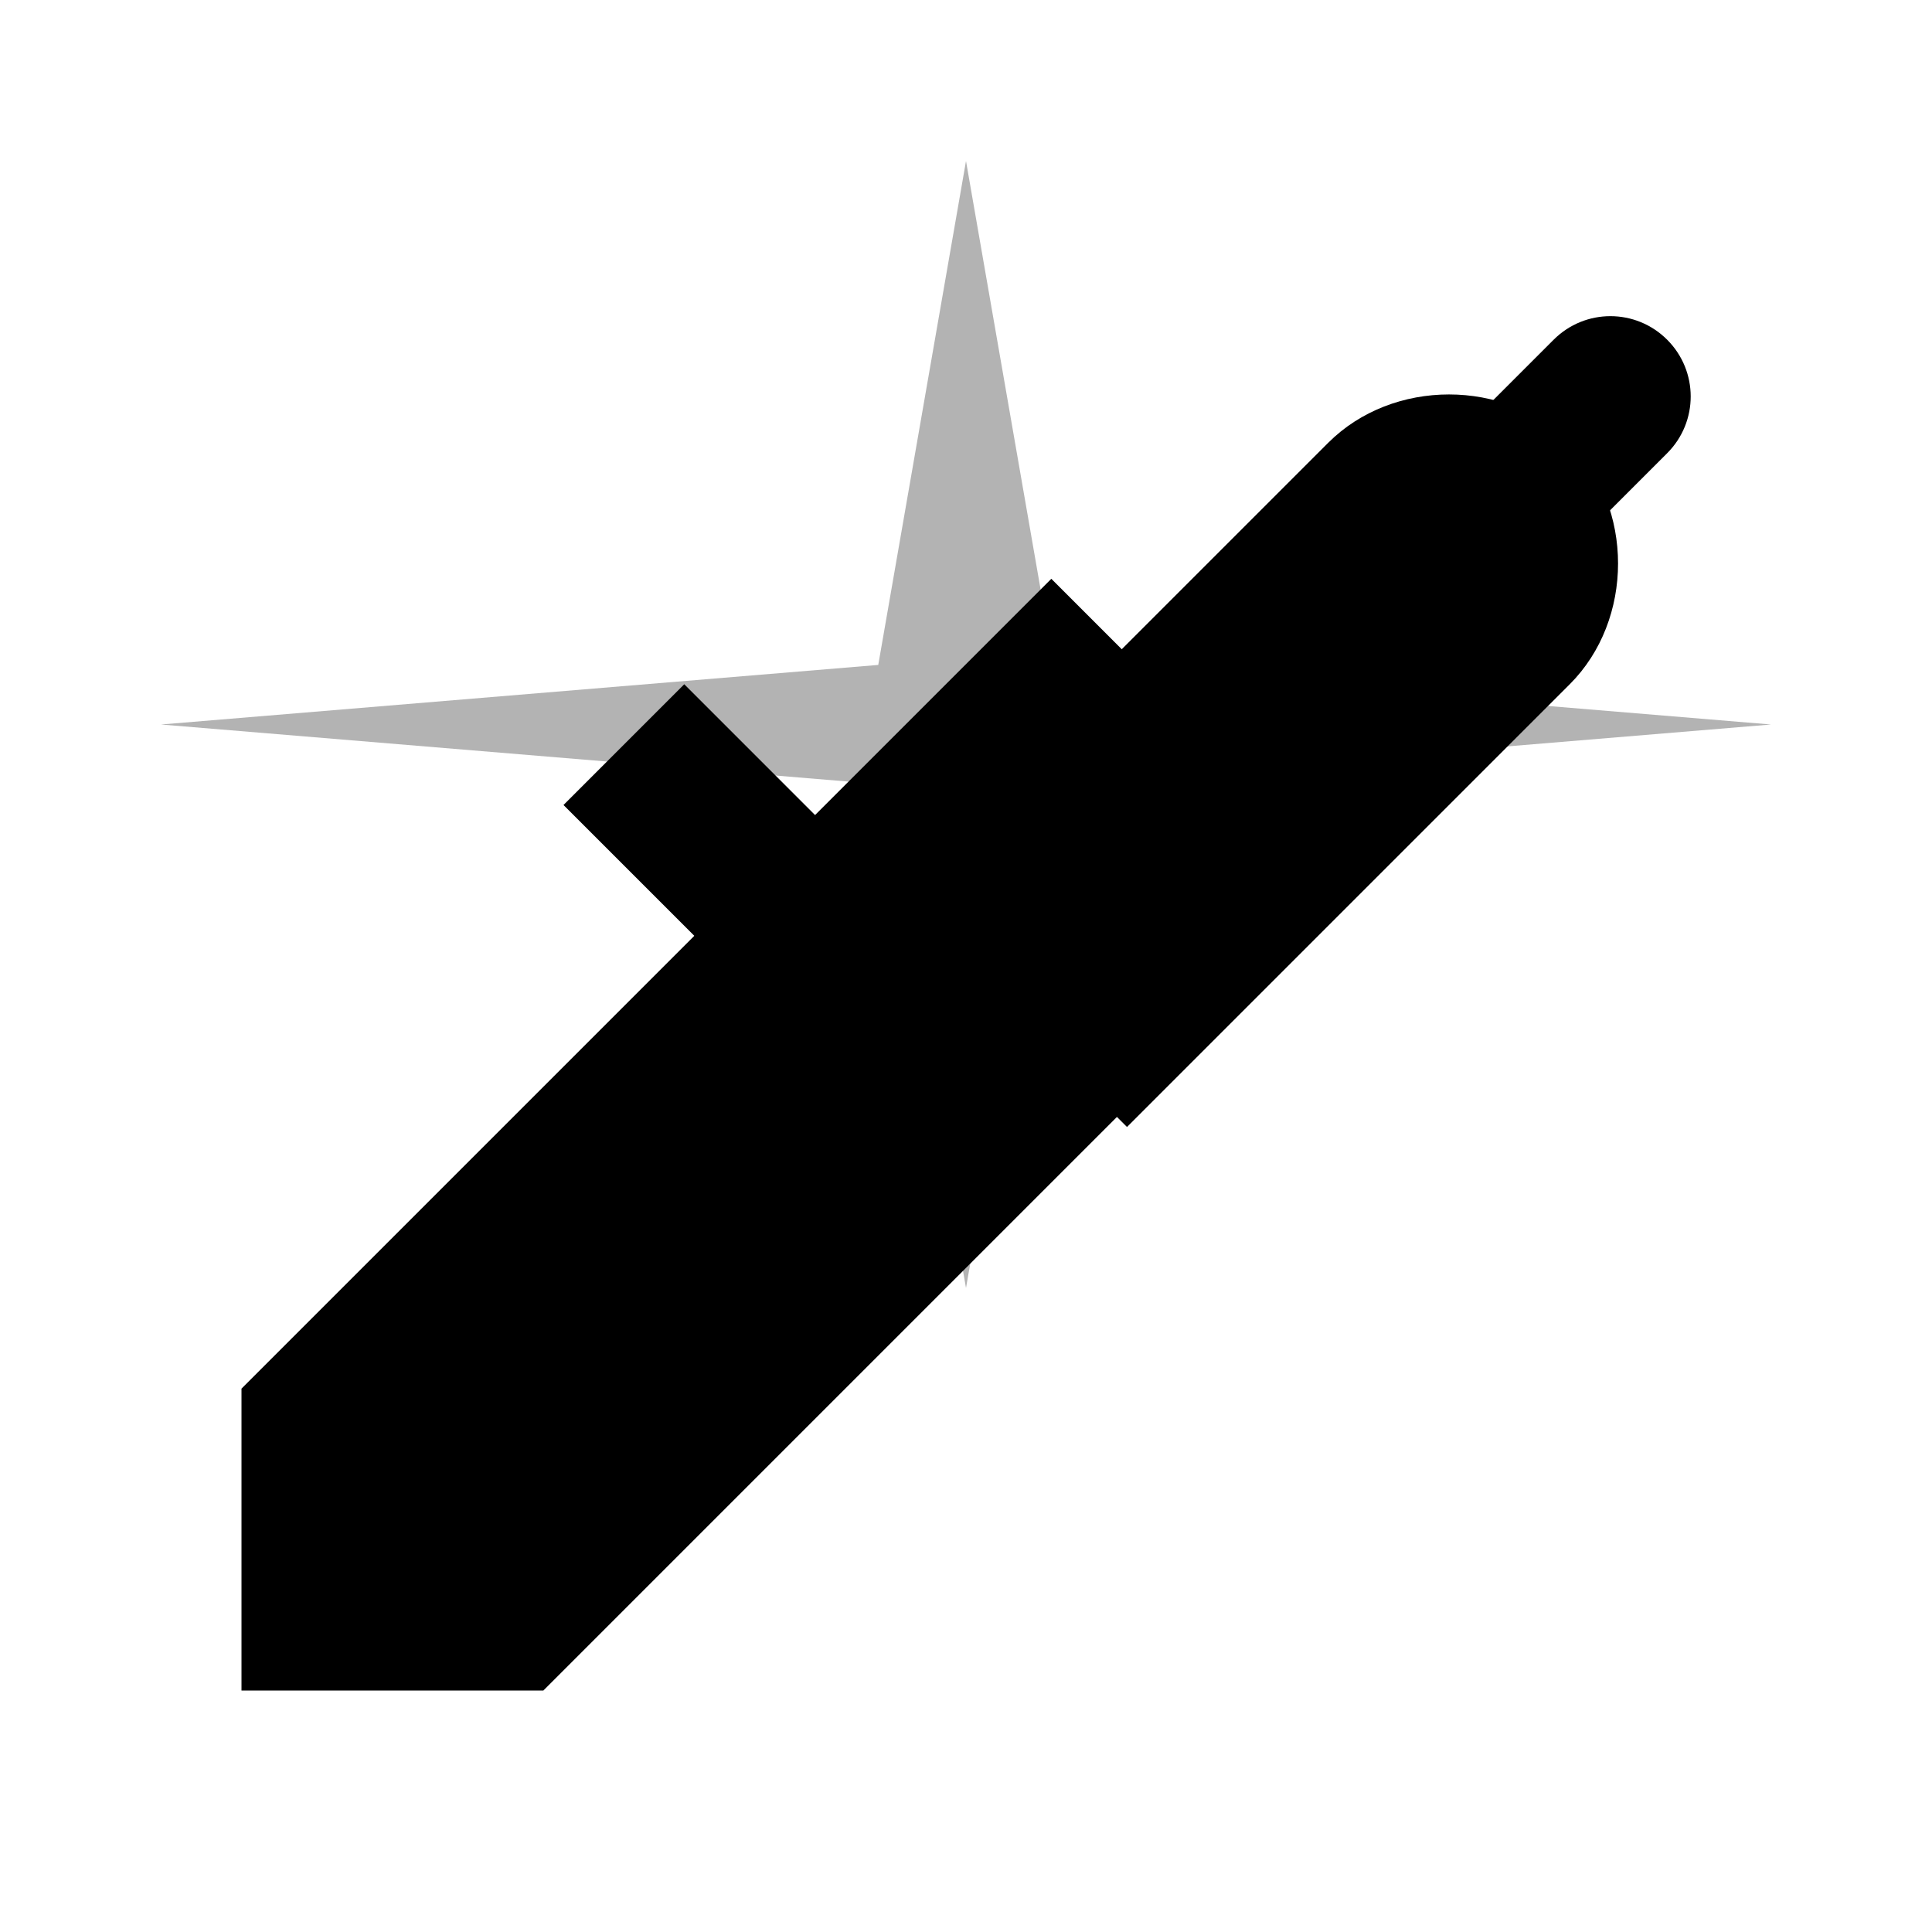
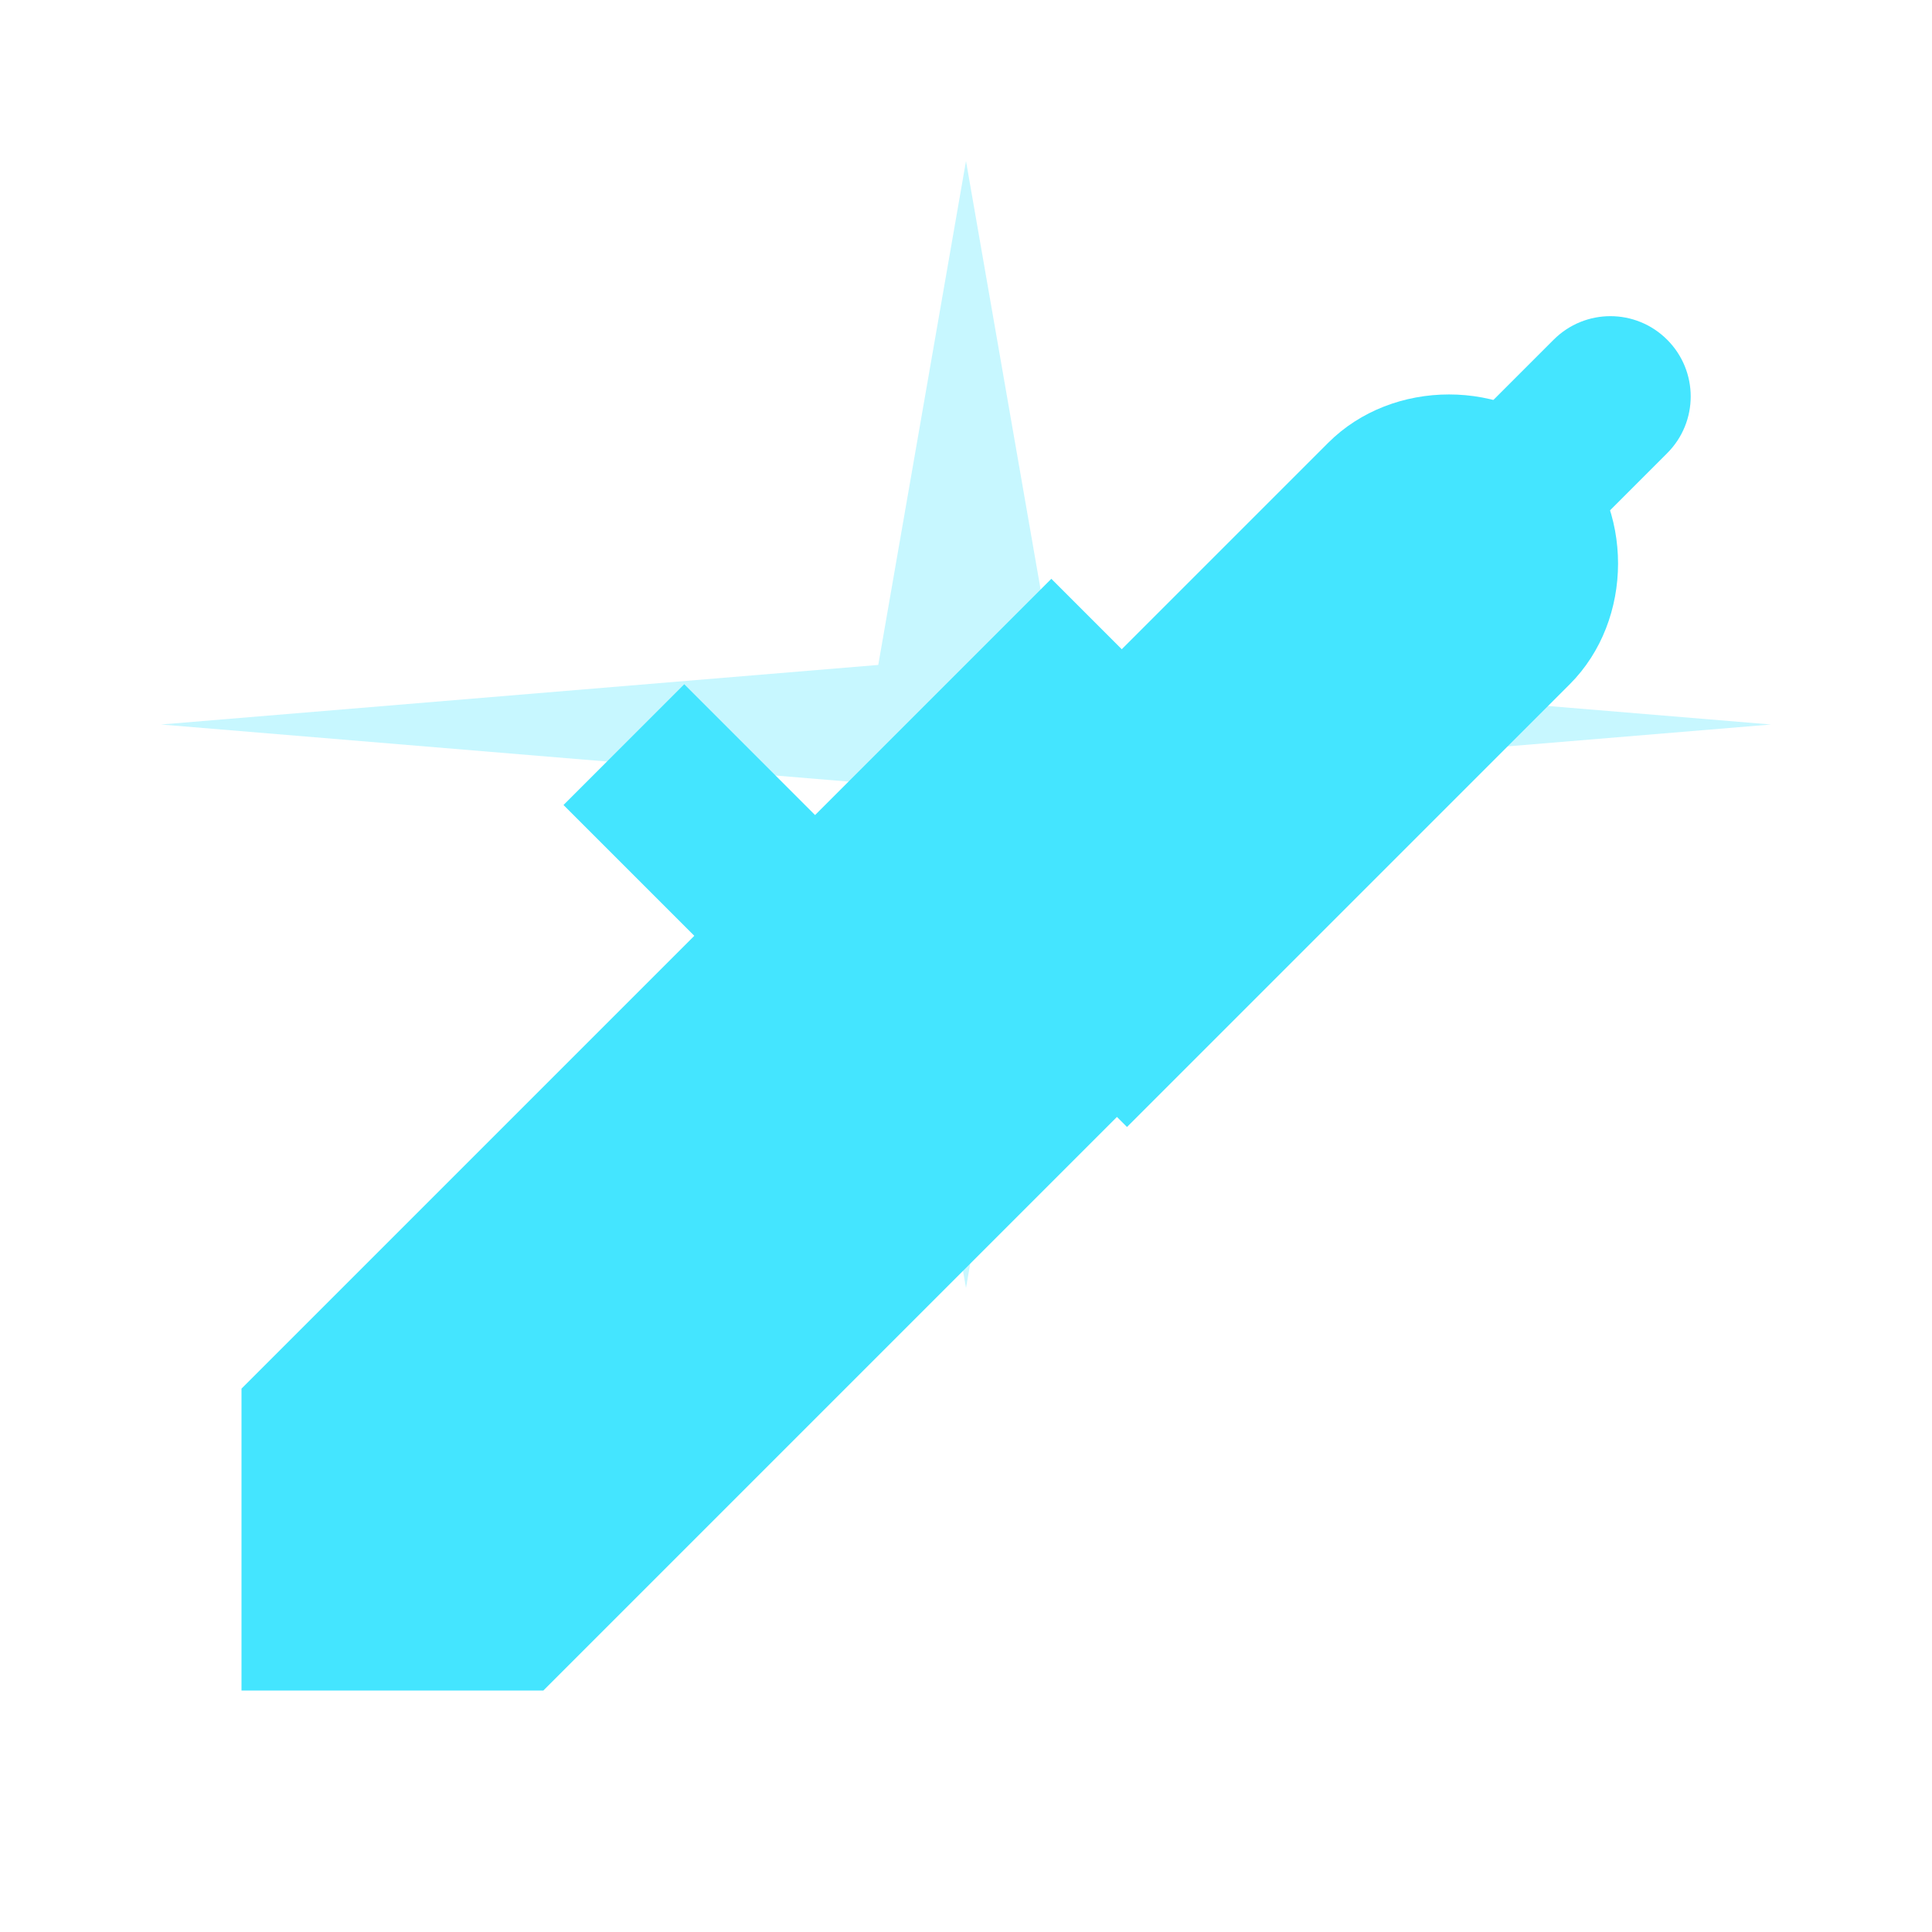
<svg xmlns="http://www.w3.org/2000/svg" width="24" height="24" viewBox="0 0 24 24" fill="none">
-   <path d="M12 2L13.09 8.26L22 9L13.09 9.74L12 16L10.91 9.74L2 9L10.91 8.26L12 2Z" fill="currentColor" opacity="0.3" />
-   <path d="M7 14L9 12L7 10L8.5 8.5L11 11L16.5 5.5C17.3 4.7 18.7 4.7 19.5 5.5C20.3 6.3 20.3 7.7 19.5 8.5L14 14L11 11L8.5 13.5L7 14Z" fill="currentColor" />
-   <path d="M3 17.25V21H6.75L16.81 10.94L13.06 7.19L3 17.25Z" fill="currentColor" />
-   <path d="M20.71 5.63C21.1 5.24 21.1 4.61 20.71 4.22C20.32 3.83 19.69 3.83 19.3 4.22L18.37 5.15L19.78 6.56L20.71 5.63Z" fill="currentColor" />
+   <path d="M12 2L13.09 8.26L22 9L13.09 9.74L12 16L10.91 9.74L2 9L10.91 8.26L12 2Z" fill="#44E5FF" opacity="0.3" />
+   <path d="M7 14L9 12L7 10L8.5 8.5L11 11L16.5 5.5C17.3 4.7 18.7 4.7 19.5 5.5C20.3 6.3 20.3 7.7 19.5 8.5L14 14L11 11L8.5 13.5L7 14Z" fill="#44E5FF" />
+   <path d="M3 17.25V21H6.75L16.81 10.94L13.06 7.19L3 17.25Z" fill="#44E5FF" />
+   <path d="M20.71 5.63C21.1 5.24 21.1 4.61 20.71 4.22C20.32 3.83 19.69 3.83 19.3 4.22L18.37 5.15L19.78 6.56L20.71 5.63Z" fill="#44E5FF" />
</svg>
